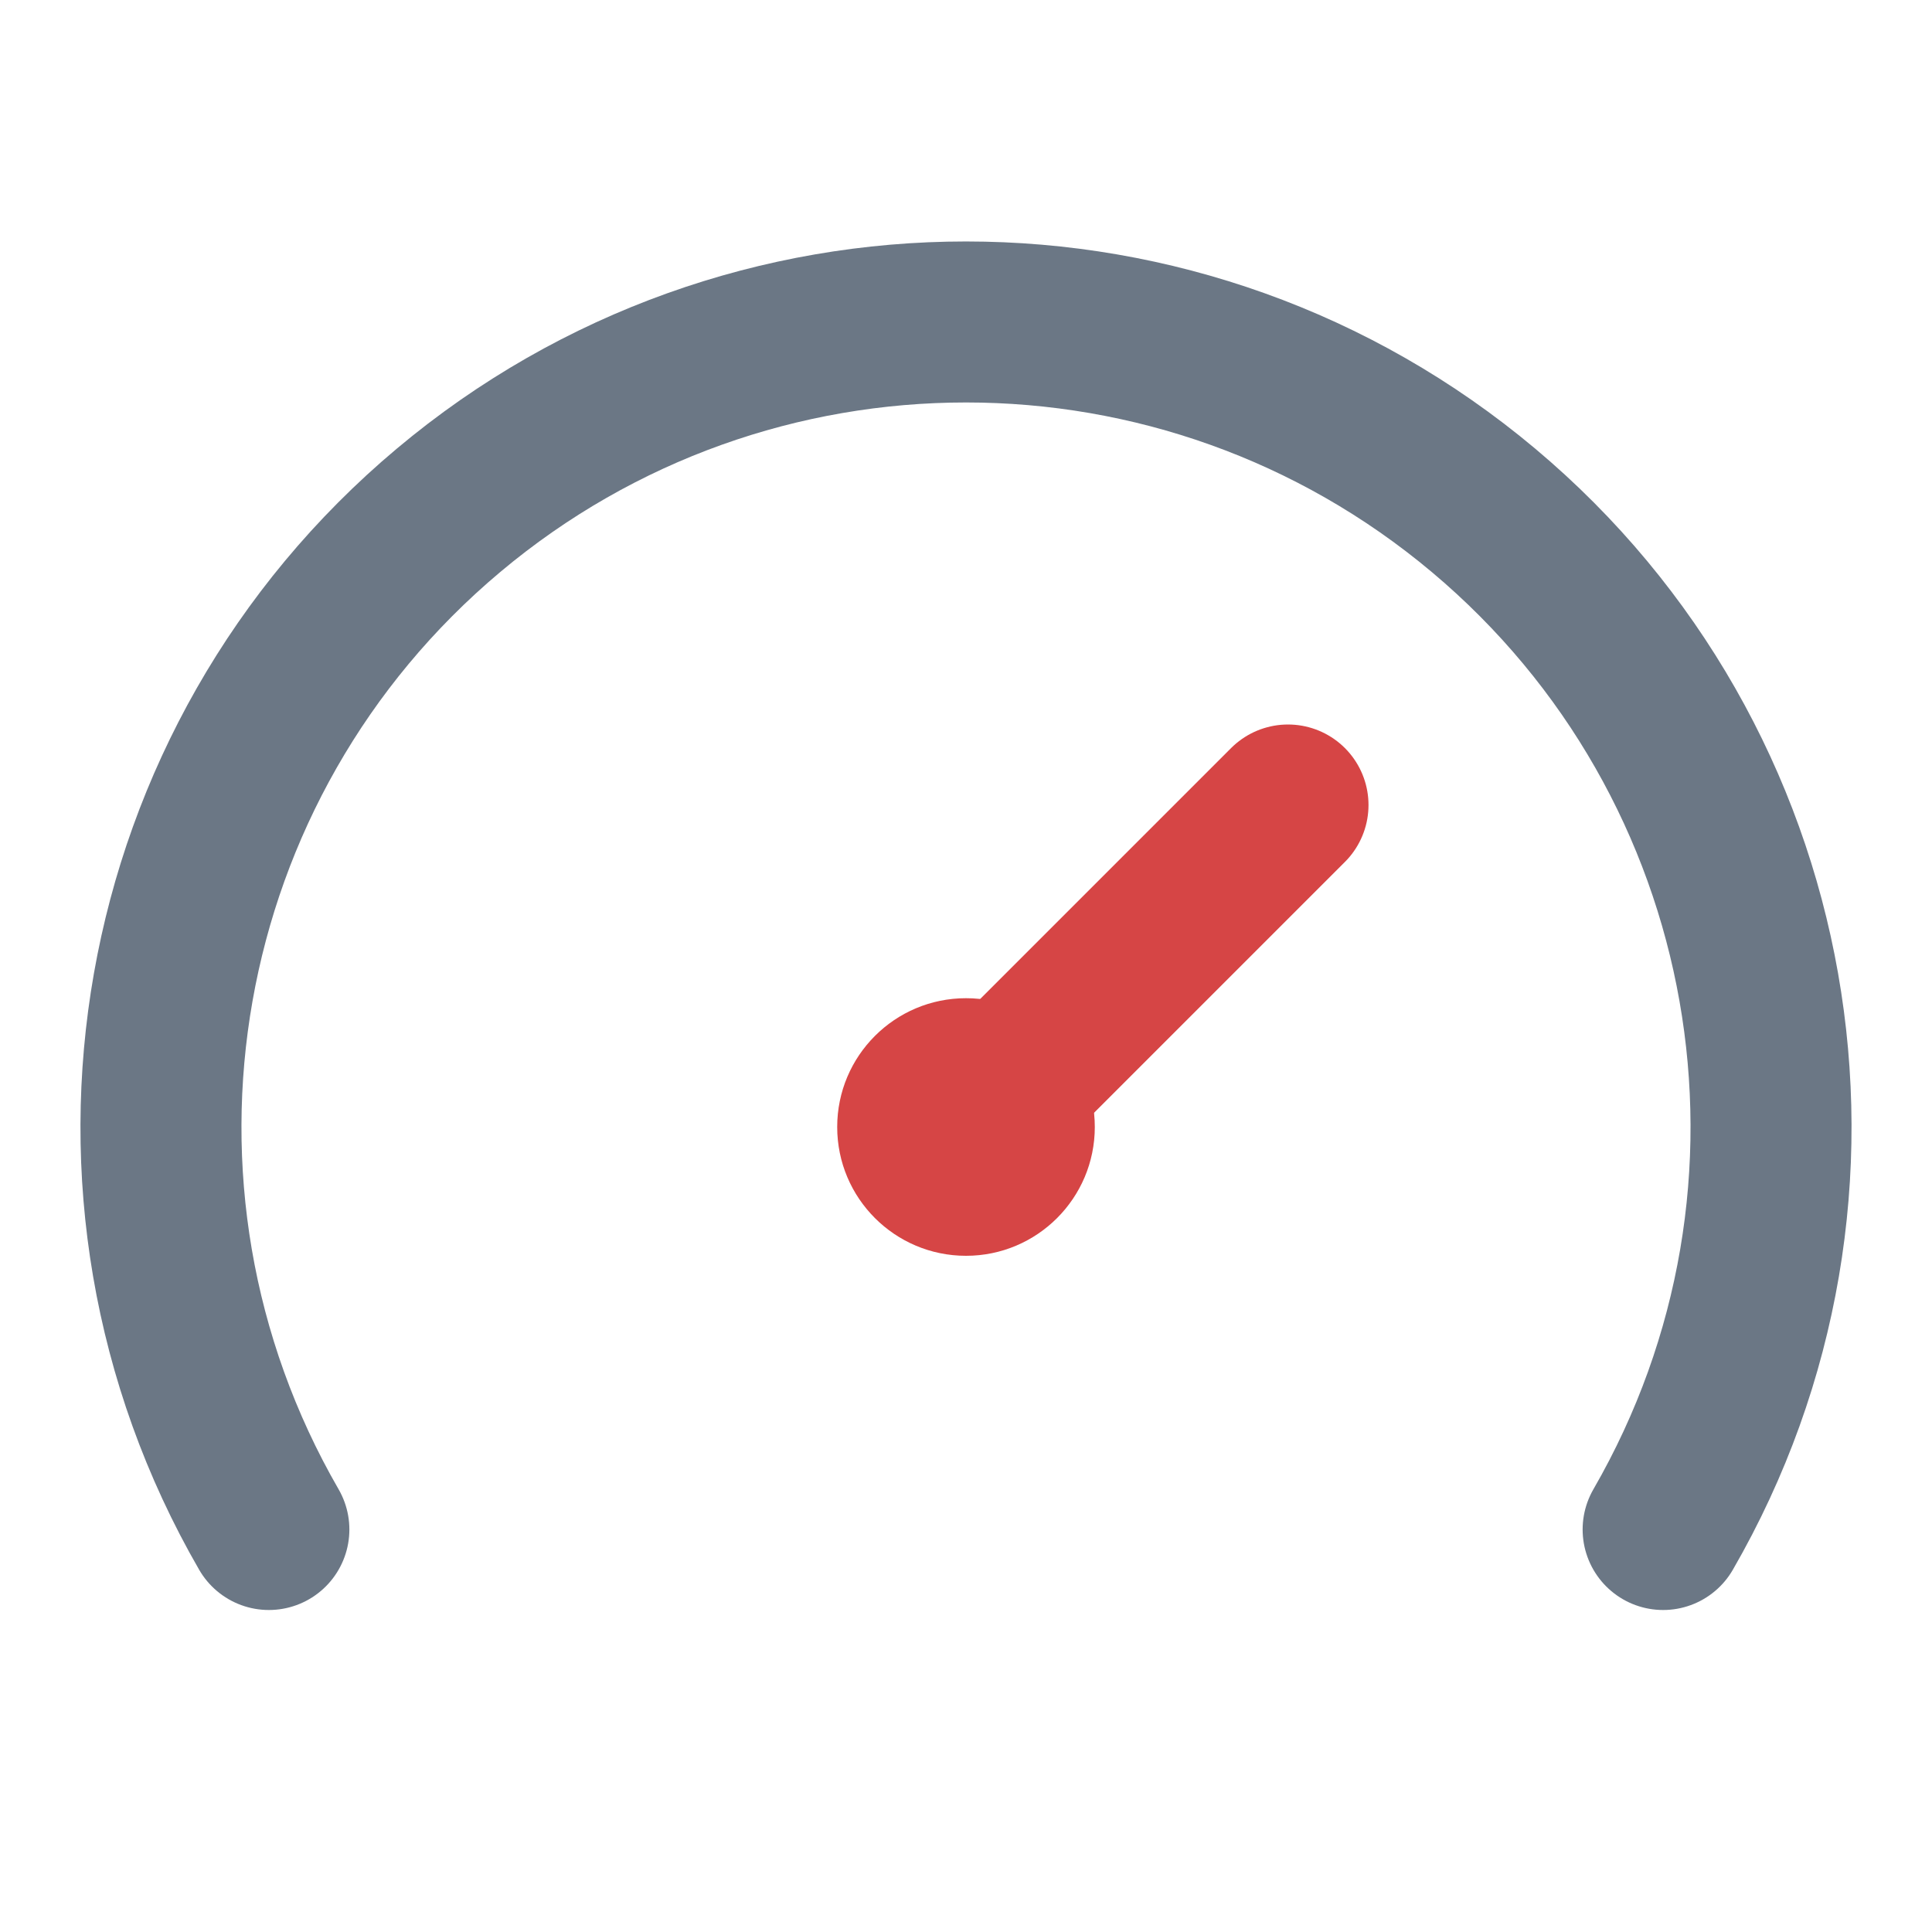
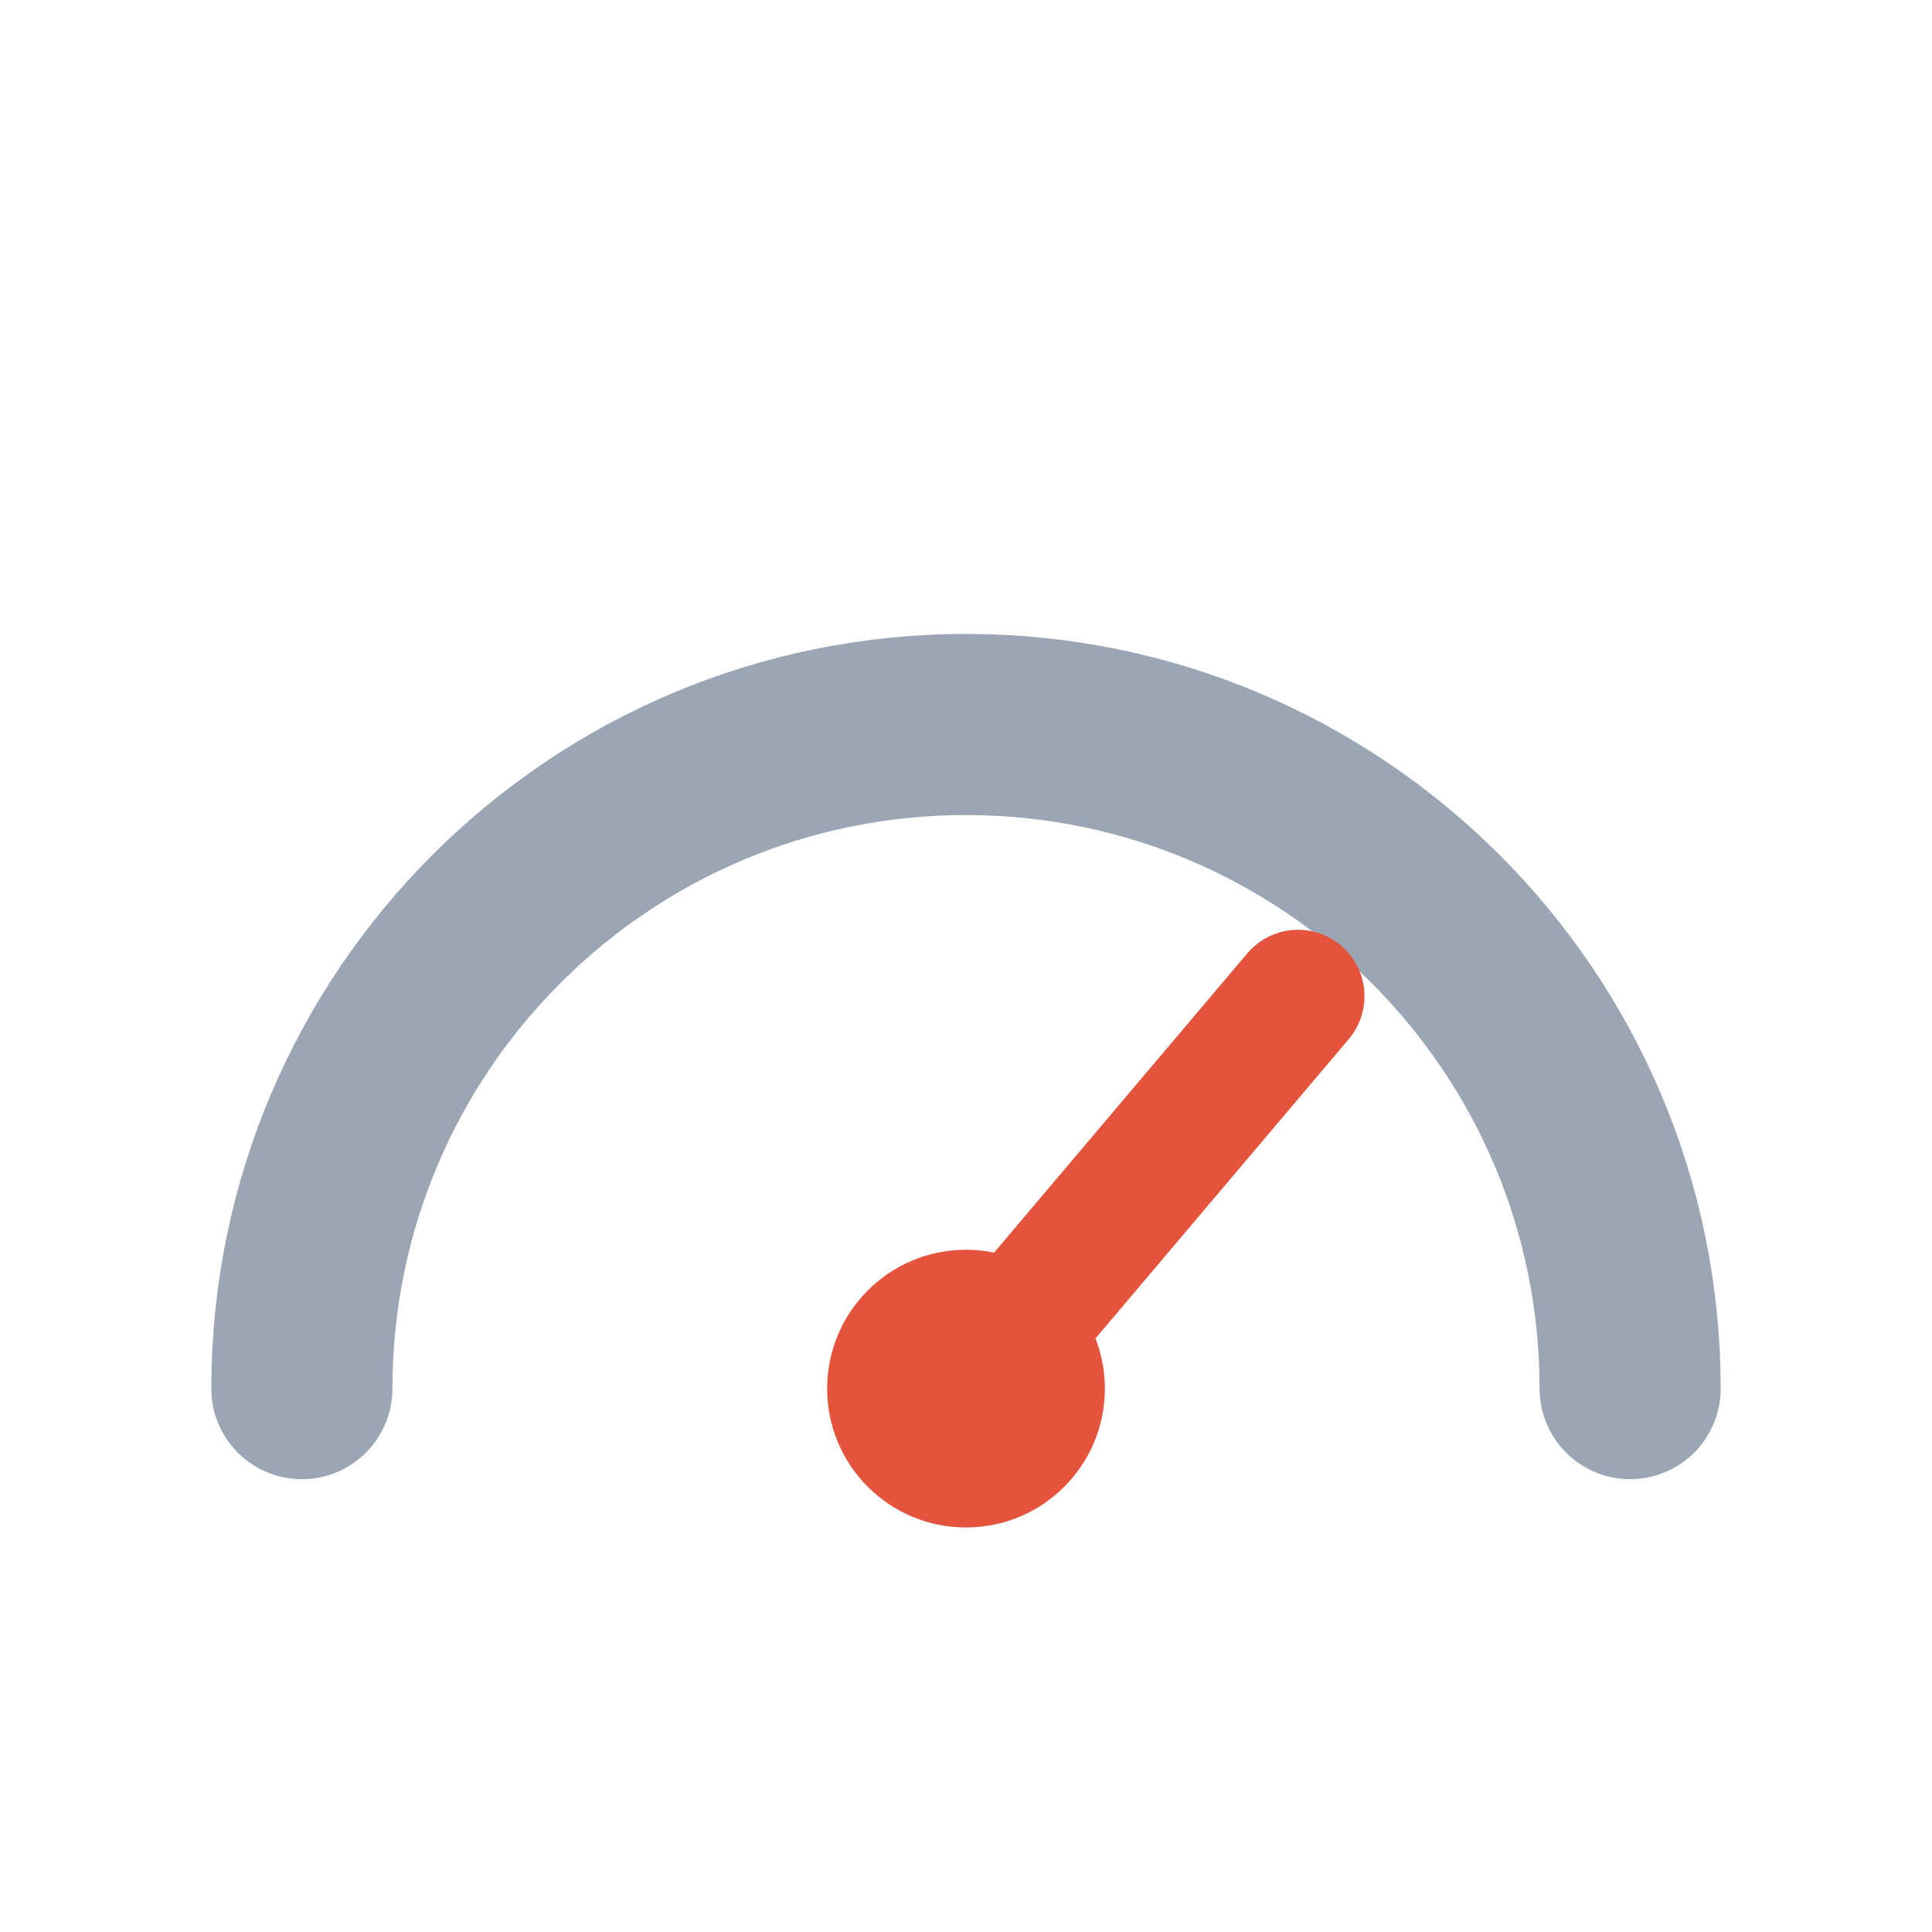
- <svg xmlns="http://www.w3.org/2000/svg" viewBox="0 0 24 24" width="24" height="24" stroke-linecap="round" stroke-linejoin="round">
-   <path d="M3.34 19a10 10 0 1 1 17.32 0" fill="none" stroke="#6b7785" stroke-width="2" />
-   <path d="M12 14l4-4" fill="none" stroke="#d64545" stroke-width="2" />
-   <circle cx="12" cy="14" r="1.6" fill="#d64545" />
+ <svg xmlns="http://www.w3.org/2000/svg" viewBox="0 0 64 64" width="64" height="64">
+   <path d="M10 46a22 22 0 1 1 44 0" stroke="#9aa6b4" stroke-width="6" stroke-linecap="round" fill="none" />
+   <path d="M32 46l11-13" stroke="#e5533d" stroke-width="4.4" stroke-linecap="round" />
+   <circle cx="32" cy="46" r="4.6" fill="#e5533d" />
</svg>
